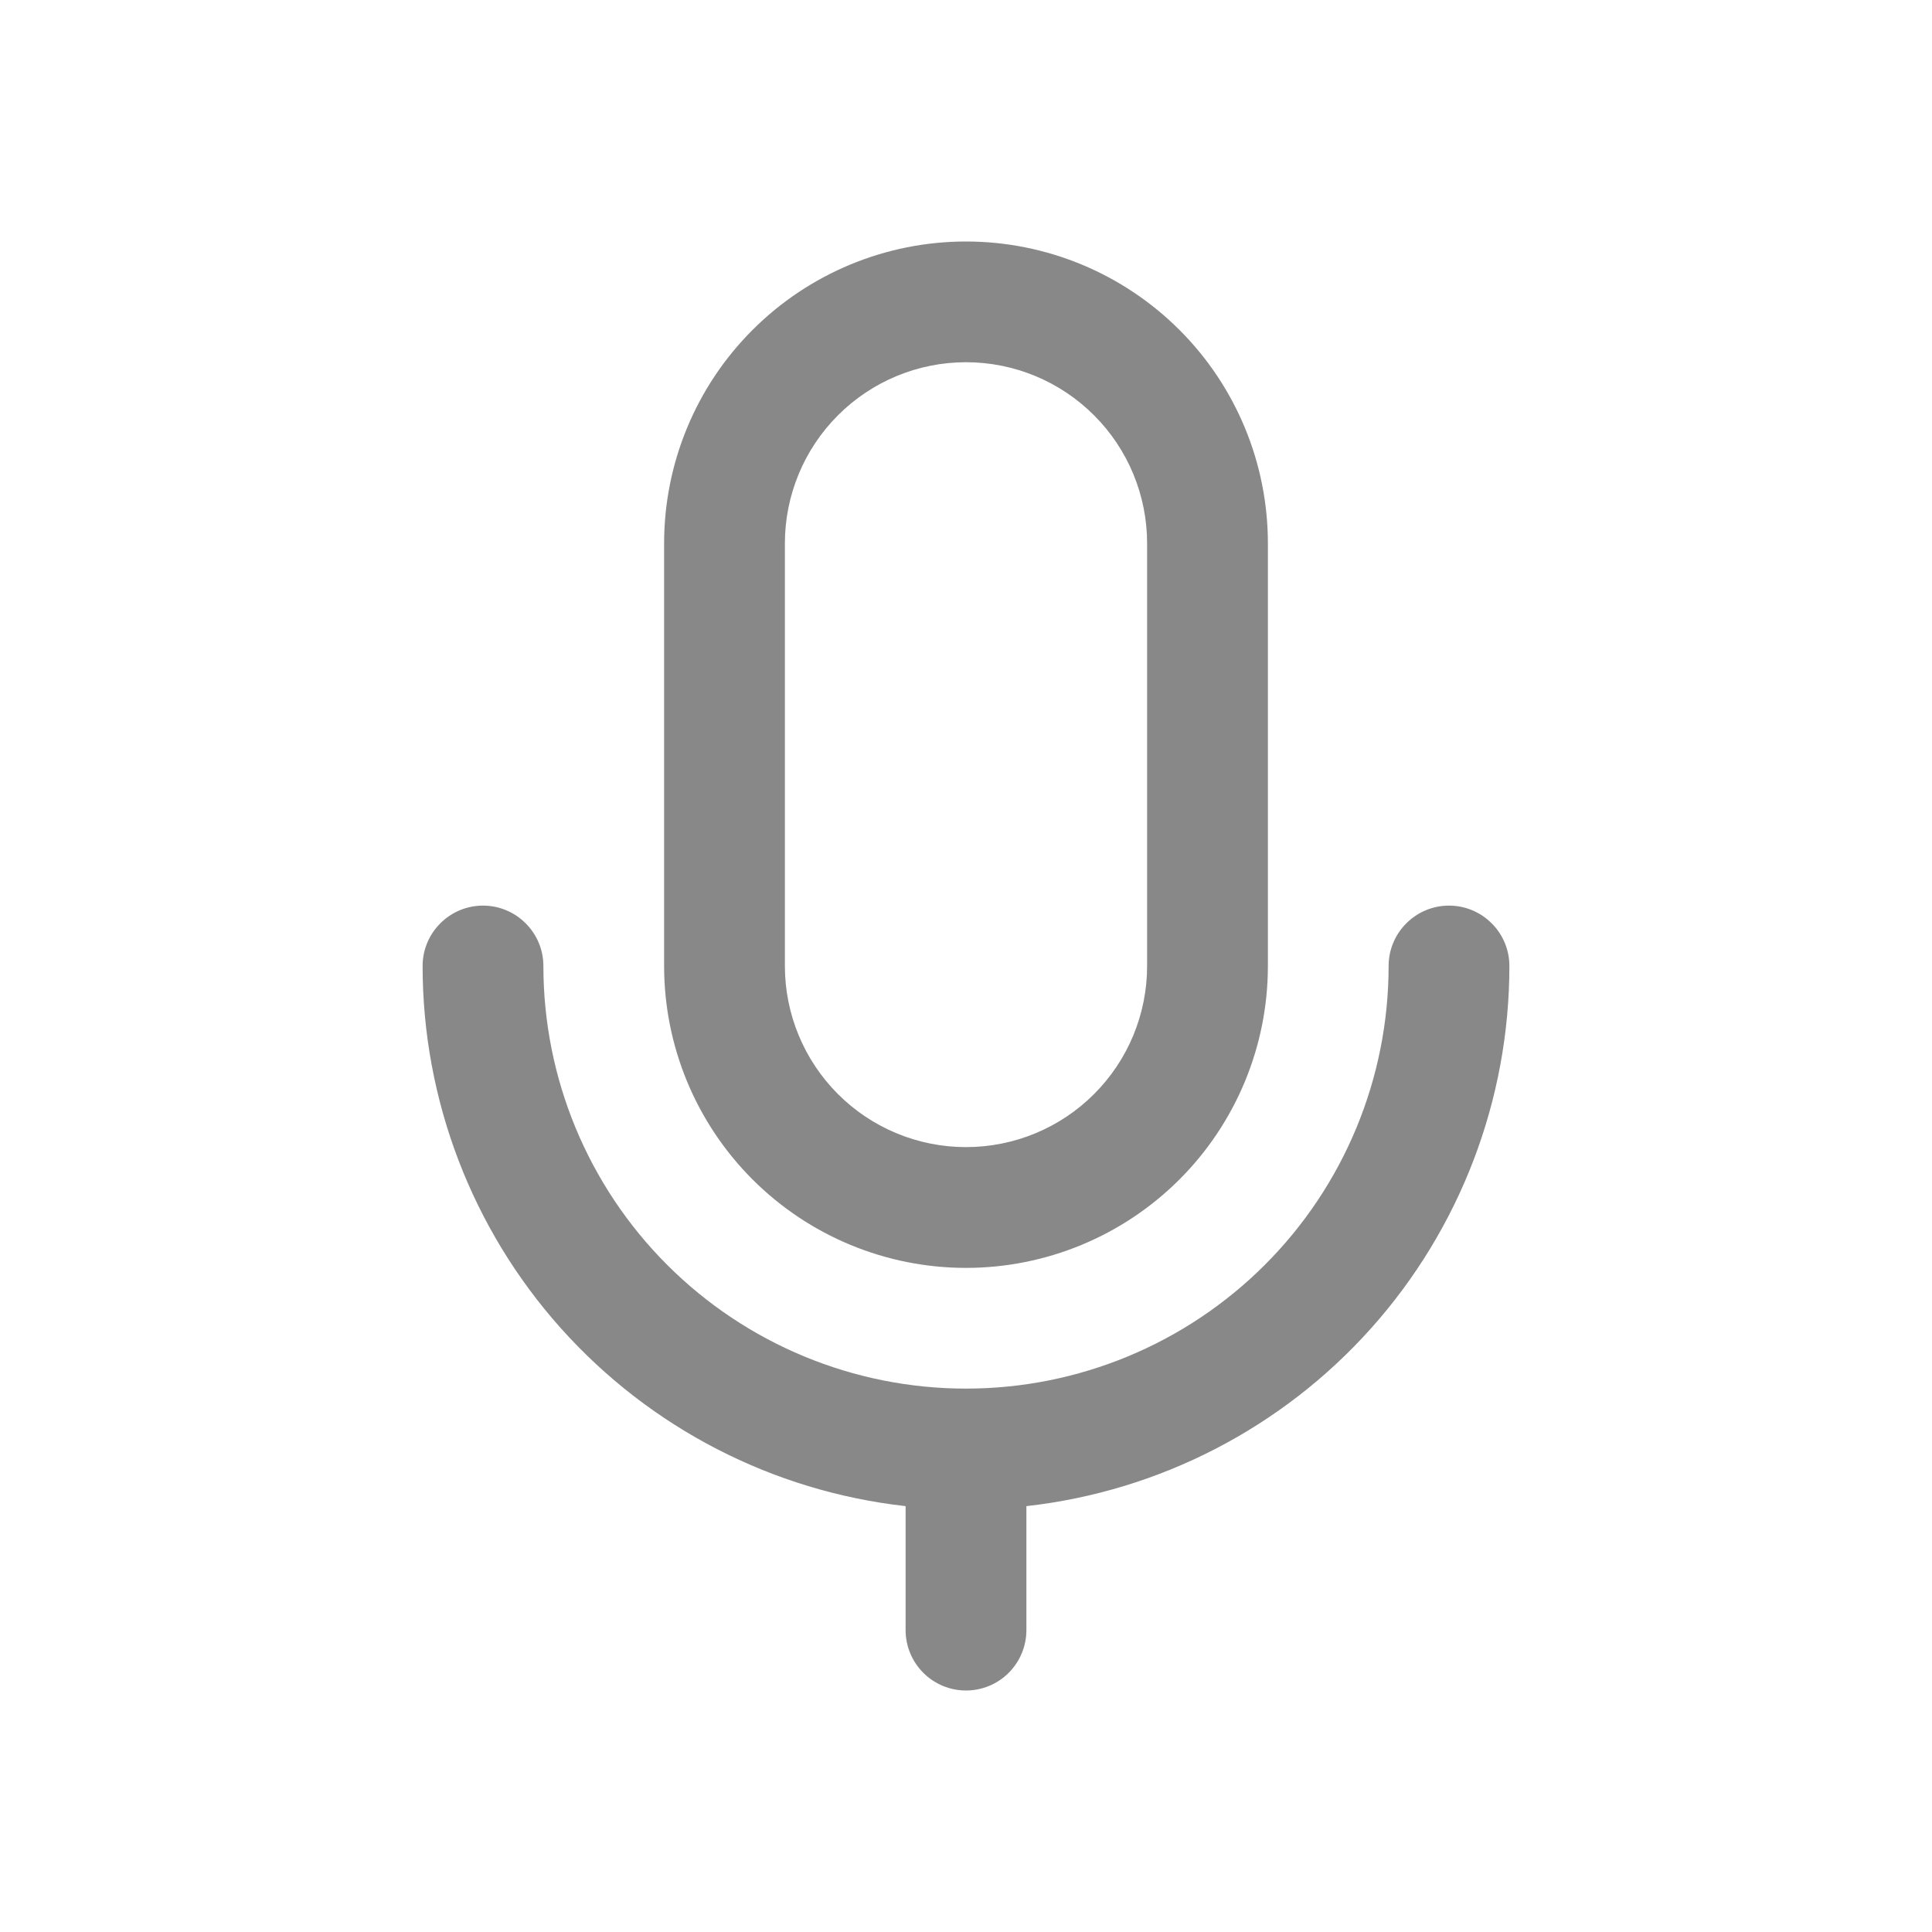
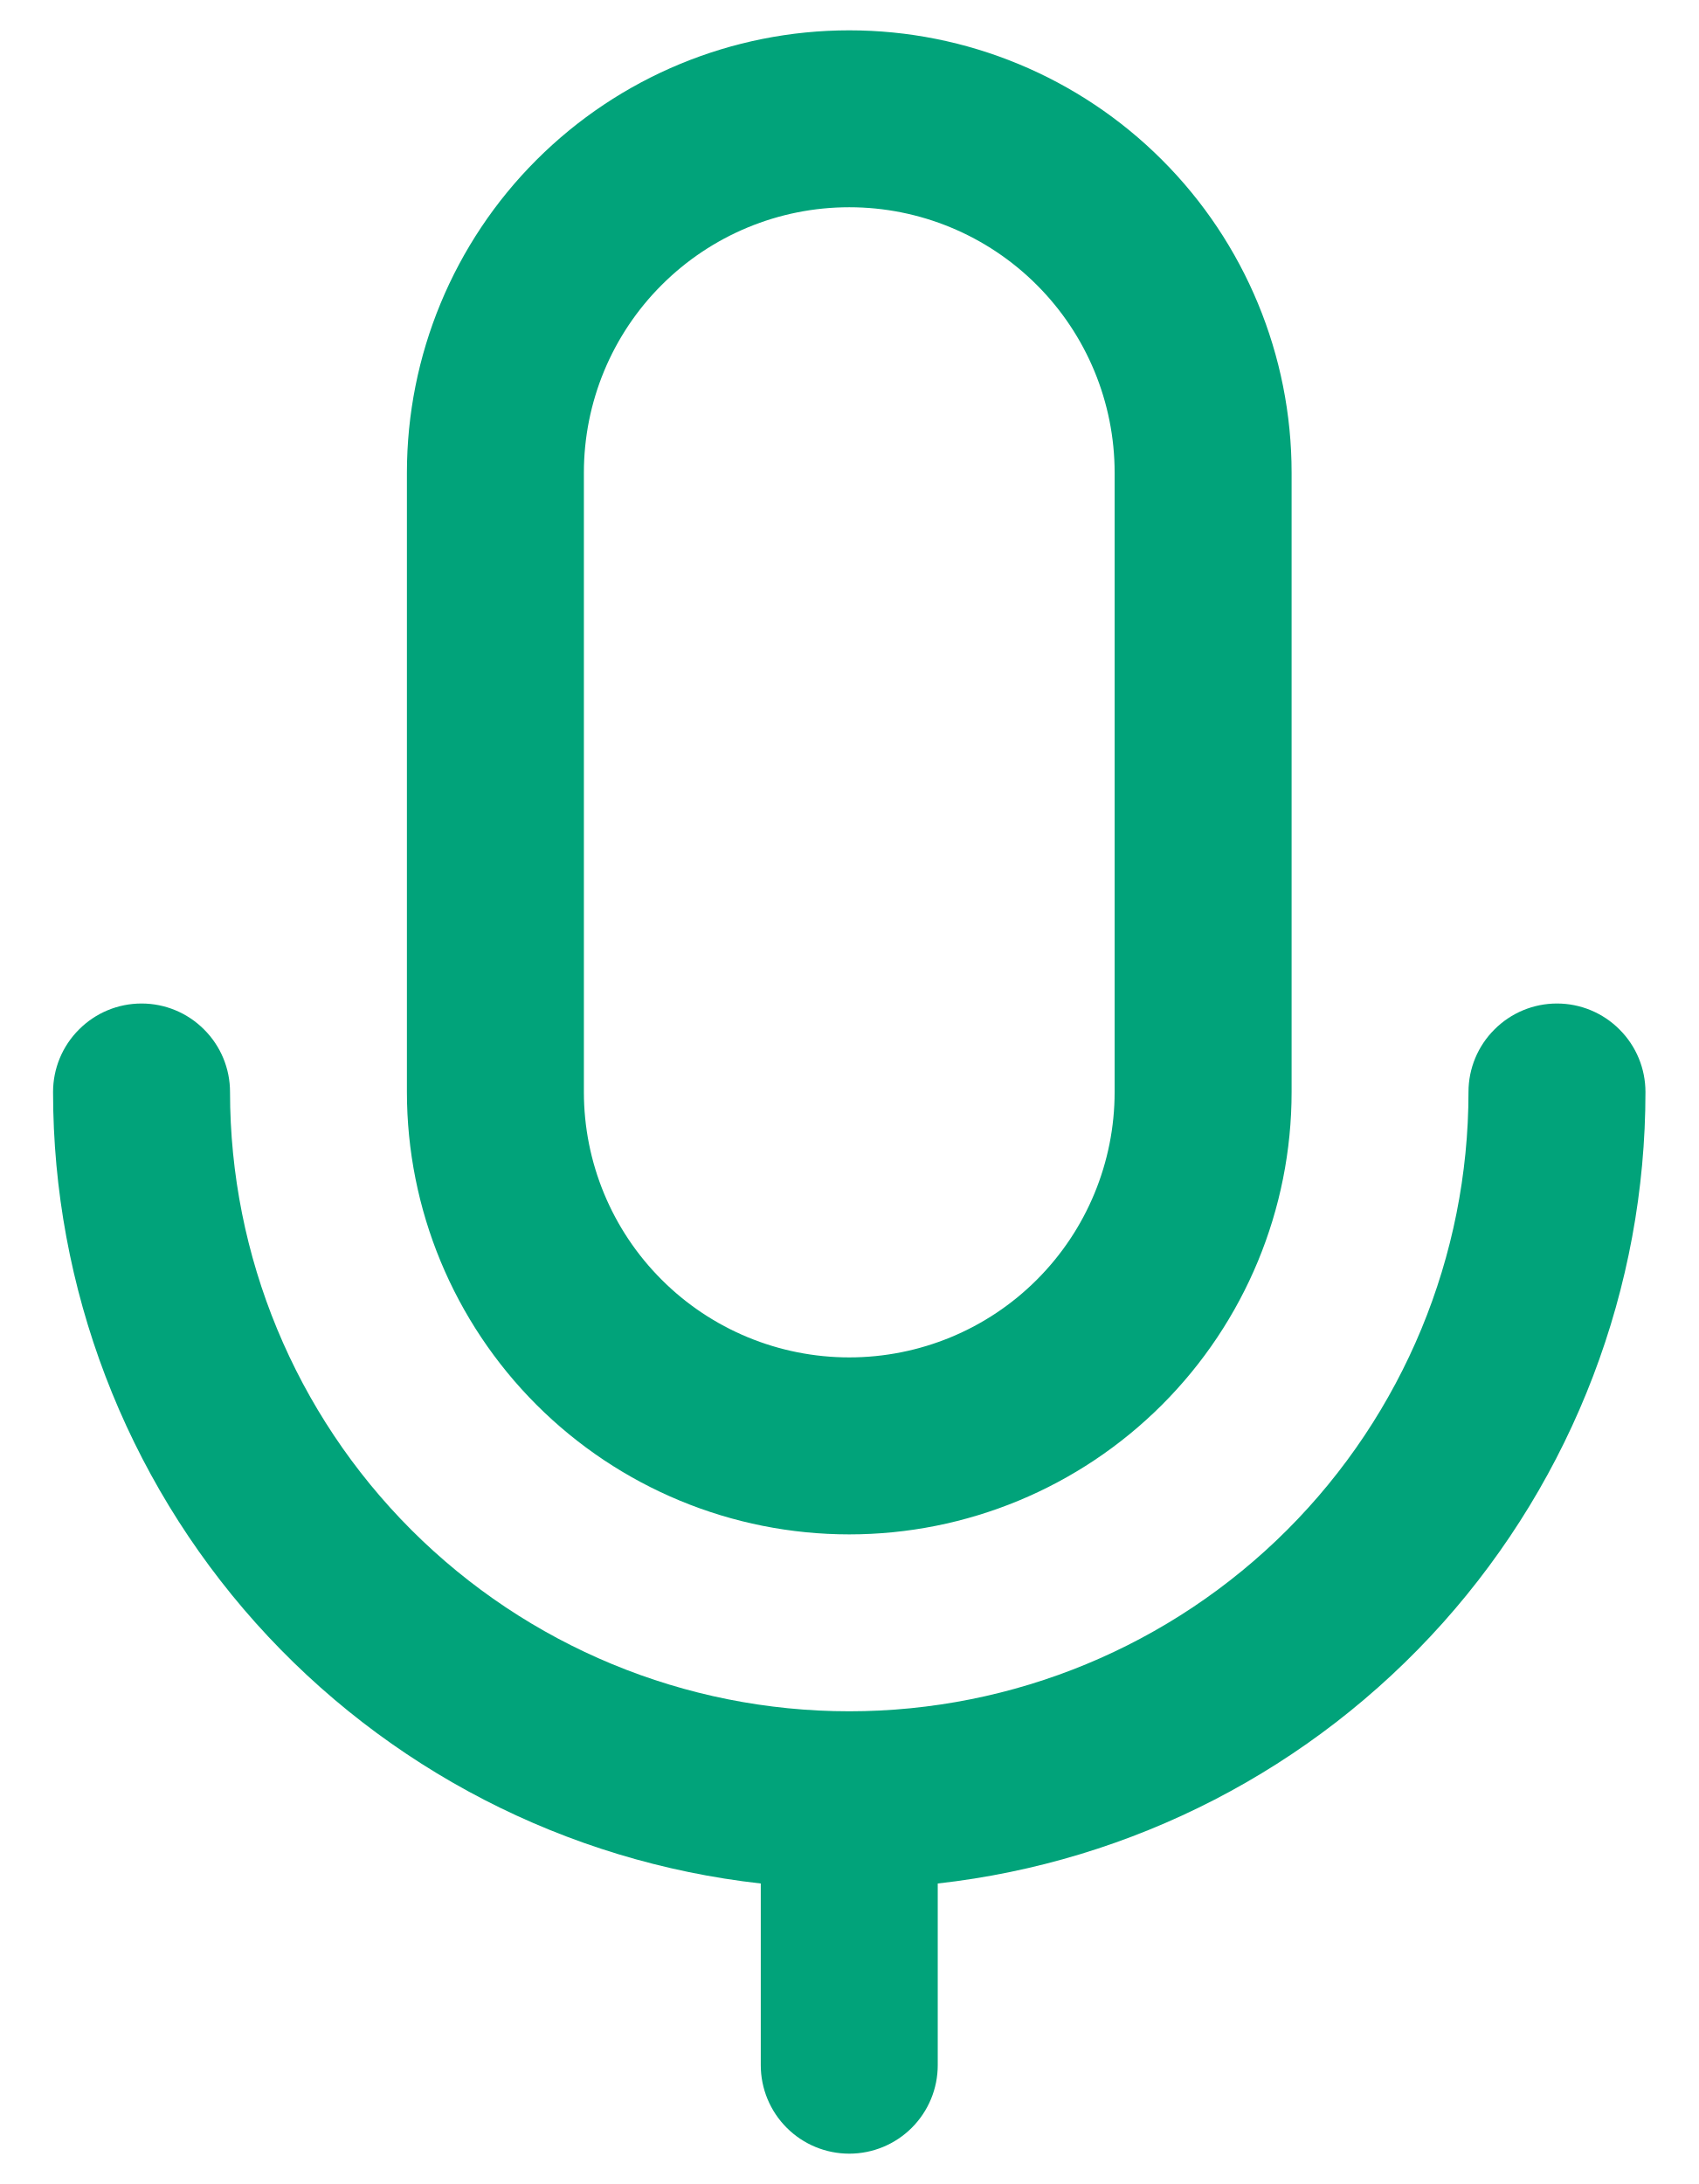
- <svg xmlns="http://www.w3.org/2000/svg" width="35" height="35" viewBox="0 0 35 35" fill="none">
-   <path d="M12.031 9.844C12.031 8.393 12.607 7.002 13.633 5.977C14.659 4.951 16.05 4.375 17.5 4.375C18.95 4.375 20.341 4.951 21.367 5.977C22.393 7.002 22.969 8.393 22.969 9.844V17.5C22.969 18.95 22.393 20.341 21.367 21.367C20.341 22.393 18.95 22.969 17.5 22.969C16.05 22.969 14.659 22.393 13.633 21.367C12.607 20.341 12.031 18.95 12.031 17.5V9.844ZM17.5 6.562C16.63 6.562 15.795 6.908 15.18 7.524C14.565 8.139 14.219 8.974 14.219 9.844V17.5C14.219 18.37 14.565 19.205 15.18 19.82C15.795 20.436 16.63 20.781 17.5 20.781C18.37 20.781 19.205 20.436 19.82 19.82C20.436 19.205 20.781 18.37 20.781 17.5V9.844C20.781 8.974 20.436 8.139 19.82 7.524C19.205 6.908 18.37 6.562 17.5 6.562ZM8.75 16.406C9.04 16.406 9.318 16.521 9.523 16.727C9.729 16.932 9.844 17.21 9.844 17.5C9.844 19.531 10.65 21.478 12.086 22.914C13.522 24.35 15.469 25.156 17.5 25.156C19.531 25.156 21.478 24.35 22.914 22.914C24.35 21.478 25.156 19.531 25.156 17.5C25.156 17.21 25.271 16.932 25.477 16.727C25.682 16.521 25.96 16.406 26.25 16.406C26.54 16.406 26.818 16.521 27.023 16.727C27.229 16.932 27.344 17.21 27.344 17.5C27.344 19.922 26.452 22.259 24.838 24.064C23.224 25.869 21 27.016 18.594 27.285V29.531C18.594 29.821 18.479 30.099 18.273 30.305C18.068 30.51 17.79 30.625 17.5 30.625C17.21 30.625 16.932 30.51 16.727 30.305C16.521 30.099 16.406 29.821 16.406 29.531V27.285C14 27.016 11.777 25.869 10.162 24.064C8.548 22.259 7.656 19.922 7.656 17.5C7.656 17.21 7.771 16.932 7.977 16.727C8.182 16.521 8.46 16.406 8.75 16.406Z" fill="#888888" />
+ <svg xmlns="http://www.w3.org/2000/svg" width="21" height="27" viewBox="0 0 21 27" fill="none">
+   <path d="M5.031 5.844C5.031 4.393 5.607 3.002 6.633 1.977C7.659 0.951 9.05 0.375 10.5 0.375C11.95 0.375 13.341 0.951 14.367 1.977C15.393 3.002 15.969 4.393 15.969 5.844V13.5C15.969 14.95 15.393 16.341 14.367 17.367C13.341 18.393 11.95 18.969 10.5 18.969C9.05 18.969 7.659 18.393 6.633 17.367C5.607 16.341 5.031 14.95 5.031 13.5V5.844ZM10.5 2.562C9.63 2.562 8.795 2.908 8.18 3.524C7.564 4.139 7.219 4.974 7.219 5.844V13.5C7.219 14.37 7.564 15.205 8.18 15.82C8.795 16.436 9.63 16.781 10.5 16.781C11.37 16.781 12.205 16.436 12.82 15.82C13.435 15.205 13.781 14.37 13.781 13.5V5.844C13.781 4.974 13.435 4.139 12.82 3.524C12.205 2.908 11.37 2.562 10.5 2.562ZM1.75 12.406C2.04 12.406 2.318 12.521 2.523 12.727C2.729 12.932 2.844 13.21 2.844 13.5C2.844 15.531 3.65 17.478 5.086 18.914C6.522 20.35 8.469 21.156 10.5 21.156C12.531 21.156 14.478 20.35 15.914 18.914C17.35 17.478 18.156 15.531 18.156 13.5C18.156 13.21 18.271 12.932 18.477 12.727C18.682 12.521 18.96 12.406 19.25 12.406C19.54 12.406 19.818 12.521 20.023 12.727C20.229 12.932 20.344 13.21 20.344 13.5C20.344 15.922 19.452 18.259 17.838 20.064C16.224 21.869 14 23.016 11.594 23.285V25.531C11.594 25.821 11.479 26.099 11.273 26.305C11.068 26.51 10.79 26.625 10.5 26.625C10.21 26.625 9.932 26.51 9.727 26.305C9.521 26.099 9.406 25.821 9.406 25.531V23.285C7 23.016 4.777 21.869 3.162 20.064C1.548 18.259 0.656 15.922 0.656 13.5C0.656 13.21 0.771 12.932 0.977 12.727C1.182 12.521 1.46 12.406 1.75 12.406Z" fill="#01A37A" />
</svg>
